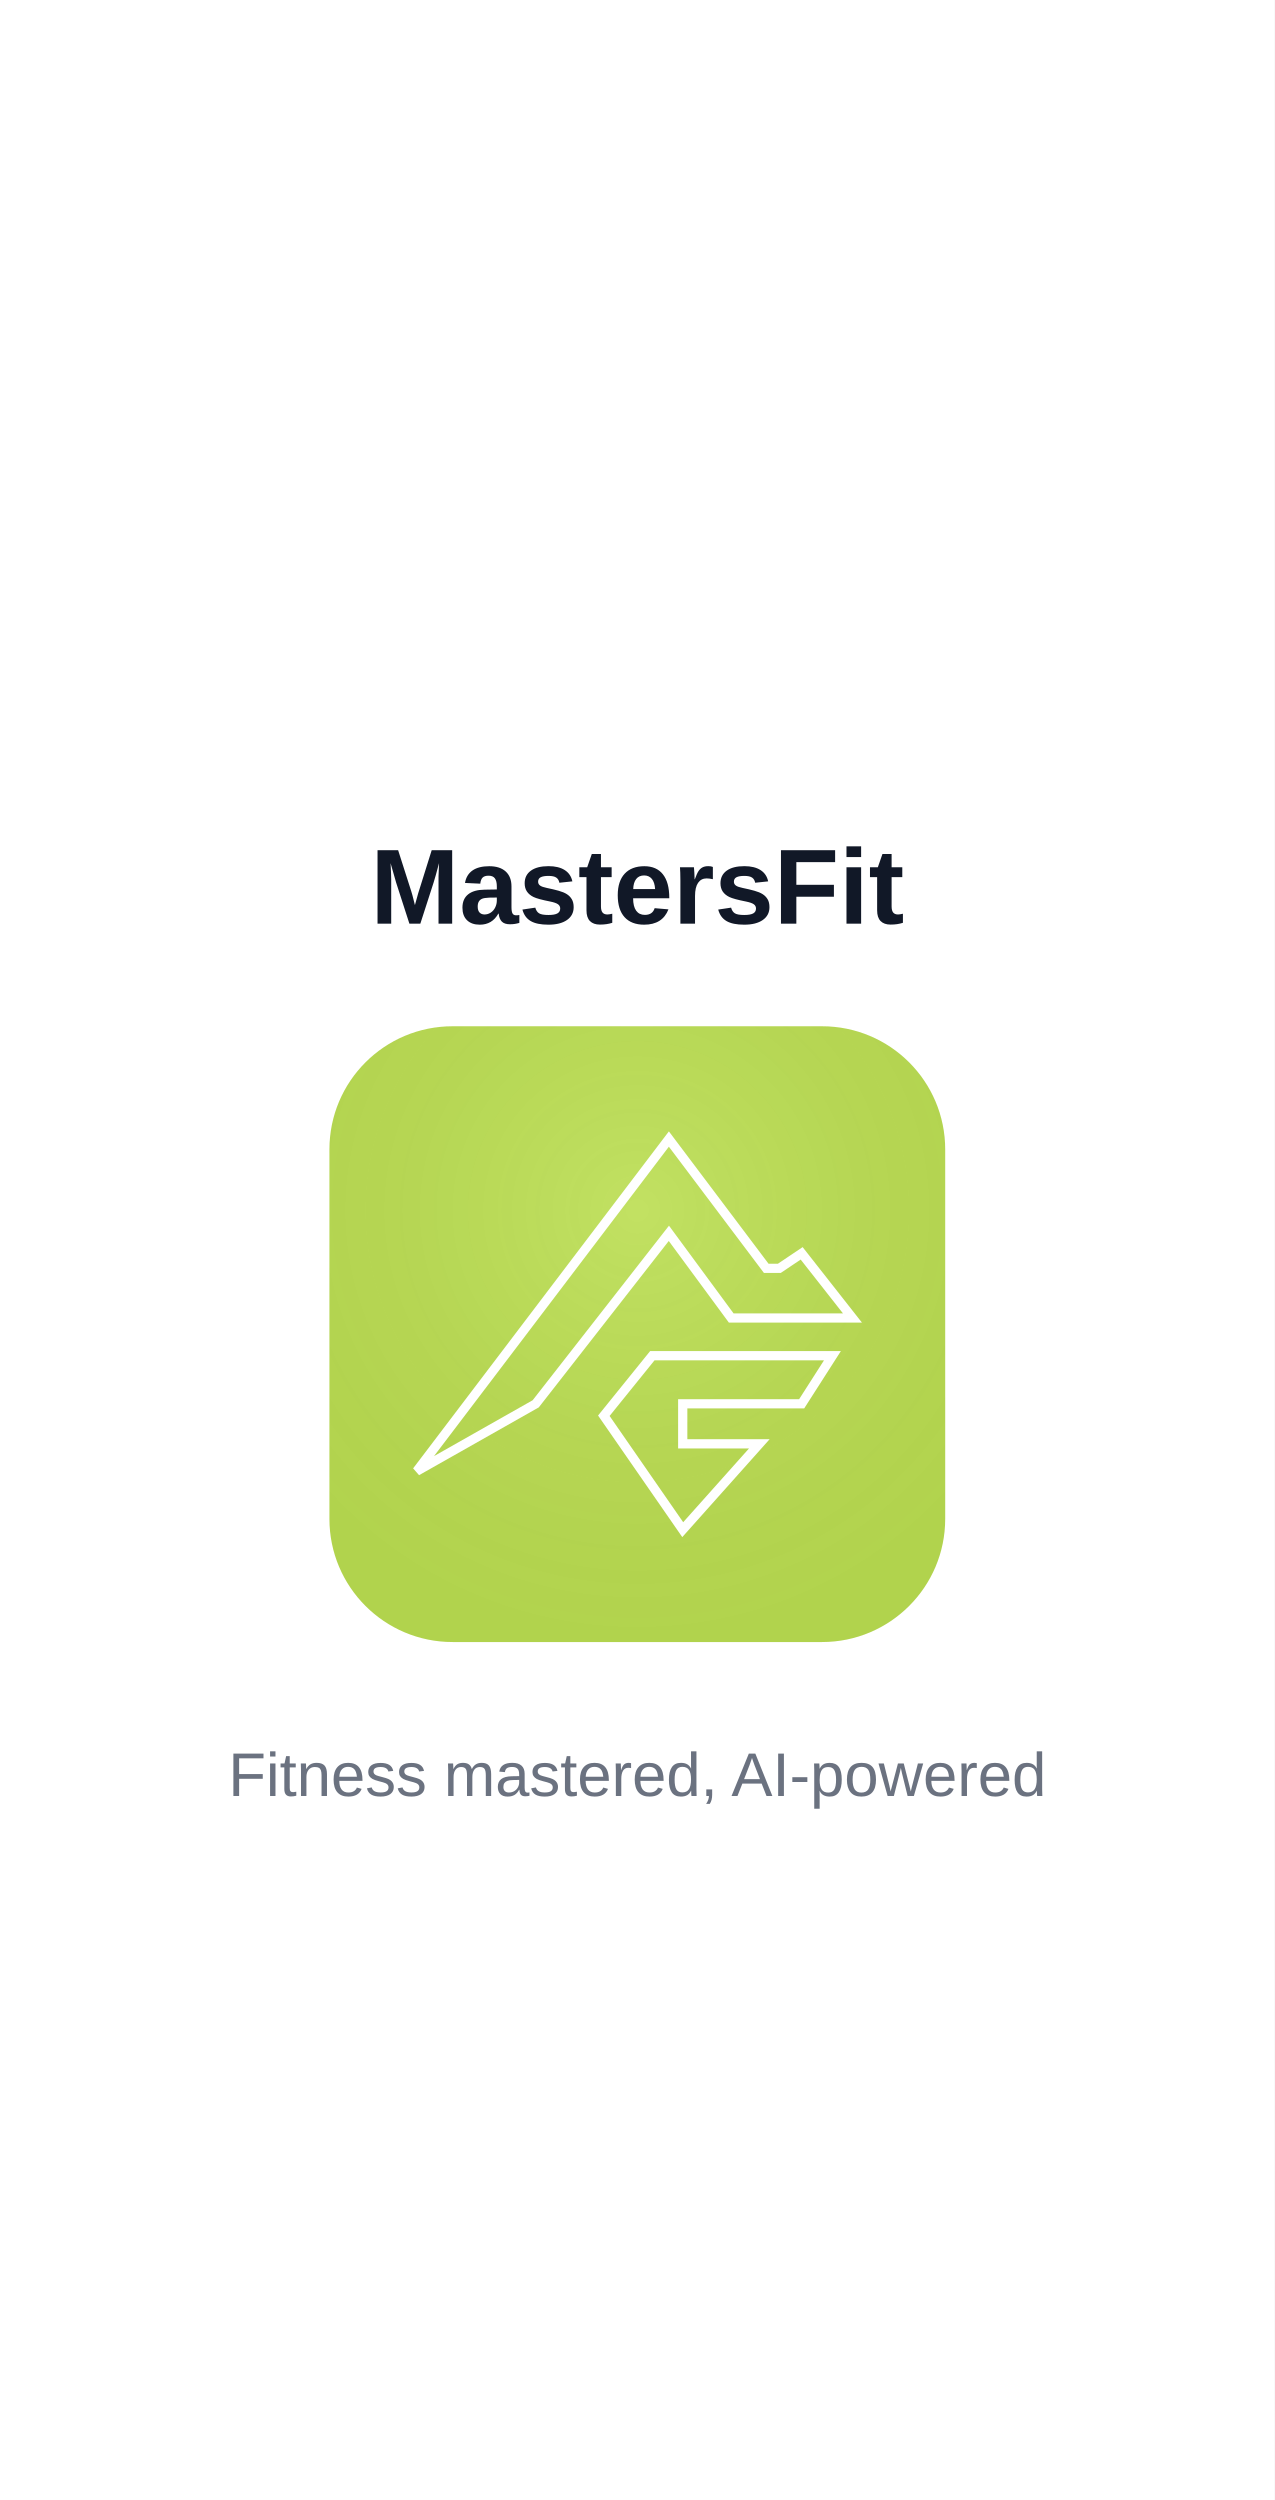
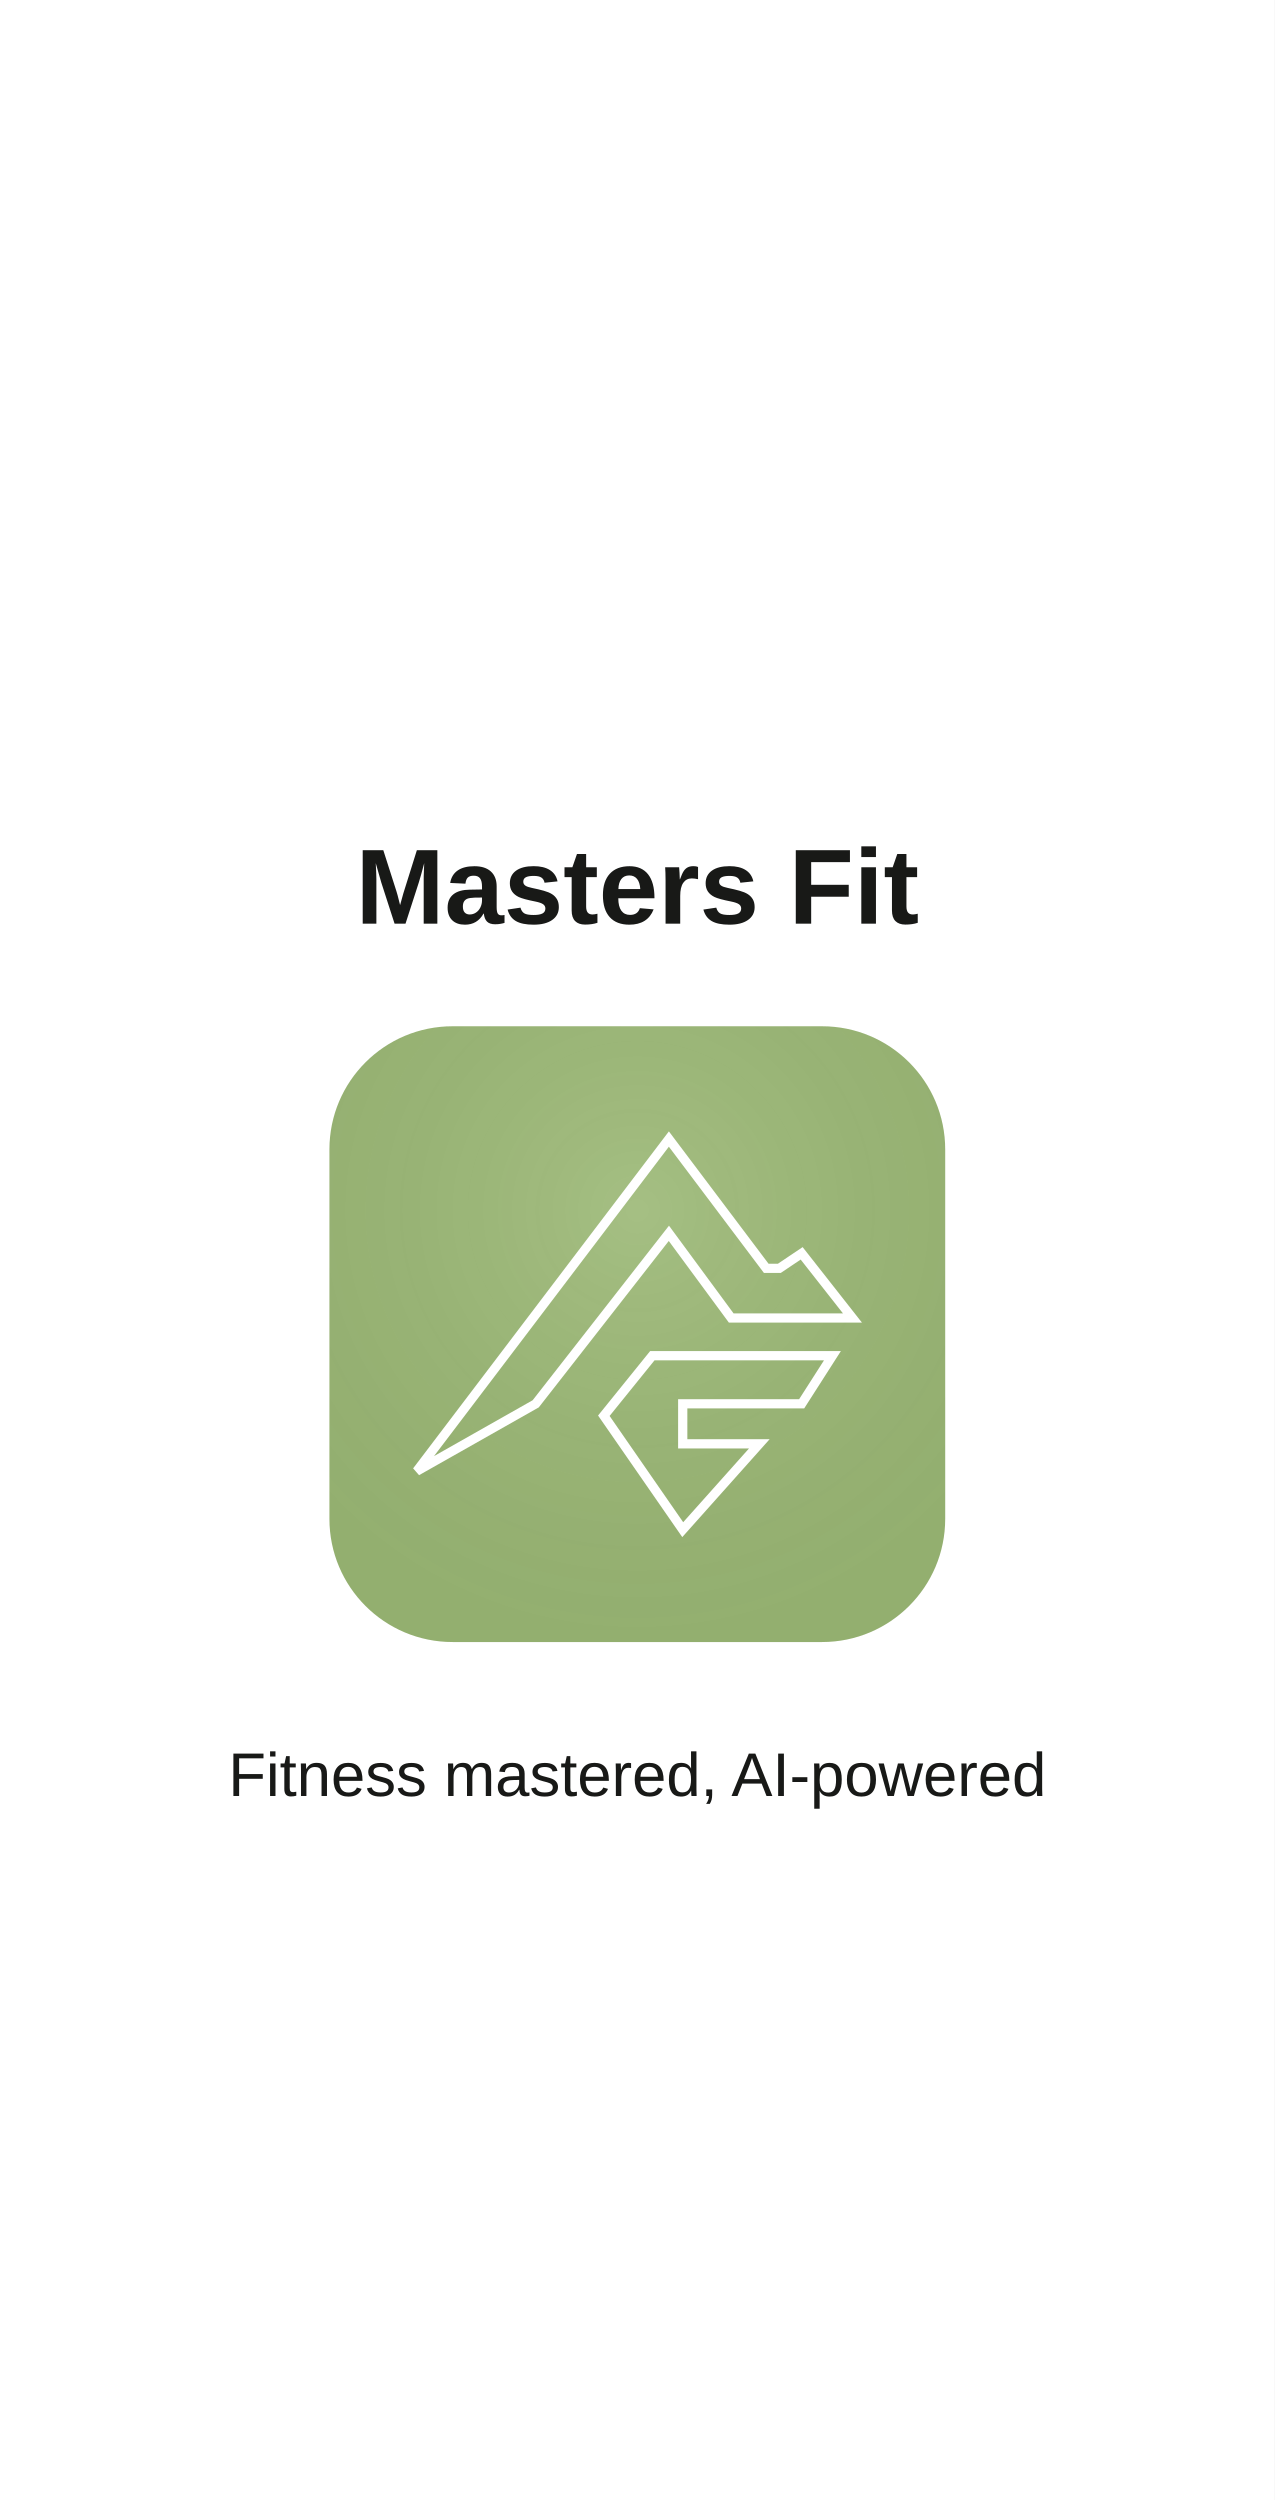
<svg xmlns="http://www.w3.org/2000/svg" width="1242" height="2436" viewBox="0 0 1242 2436" fill="none">
  <rect width="1242" height="2436" fill="#FFFFFF" />
-   <text x="621" y="900" font-size="104" text-anchor="middle" fill="#111827" font-family="Arial, sans-serif" font-weight="bold">MastersFit</text>
-   <rect x="321" y="1000" width="600" height="600" rx="120" fill="#BBDE51" />
+   <text x="621" y="900" font-size="104" text-anchor="middle" fill="#181917" font-family="Arial, sans-serif" font-weight="bold">Masters Fit</text>
+   <rect x="321" y="1000" width="600" height="600" rx="120" fill="#9BB875" />
  <defs>
    <radialGradient id="iconGrad" cx="50%" cy="30%" r="70%">
      <stop offset="0%" style="stop-color:#FFFFFF;stop-opacity:0.1" />
      <stop offset="100%" style="stop-color:#000000;stop-opacity:0.05" />
    </radialGradient>
  </defs>
  <rect x="321" y="1000" width="600" height="600" rx="120" fill="url(#iconGrad)" />
  <g transform="translate(621, 1300) scale(0.75)">
    <g transform="translate(-290.5, -262.5)">
      <path d="M331.5 9L4 440.5L158.5 353L331.5 131.5L412.5 241.5H570L504 157.5L475 177H458L331.5 9Z" stroke="white" stroke-width="12" />
      <path d="M310 290.5H544L504 353H349.5V405H449L349.5 516.5L247 368.5L310 290.5Z" stroke="white" stroke-width="12" />
    </g>
  </g>
-   <text x="621" y="1750" font-size="60" text-anchor="middle" fill="#6B7280" font-family="Arial, sans-serif" font-weight="400">Fitness mastered, AI-powered</text>
+   <text x="621" y="1750" font-size="60" text-anchor="middle" fill="#181917" font-family="Arial, sans-serif" font-weight="400">Fitness mastered, AI-powered</text>
</svg>
